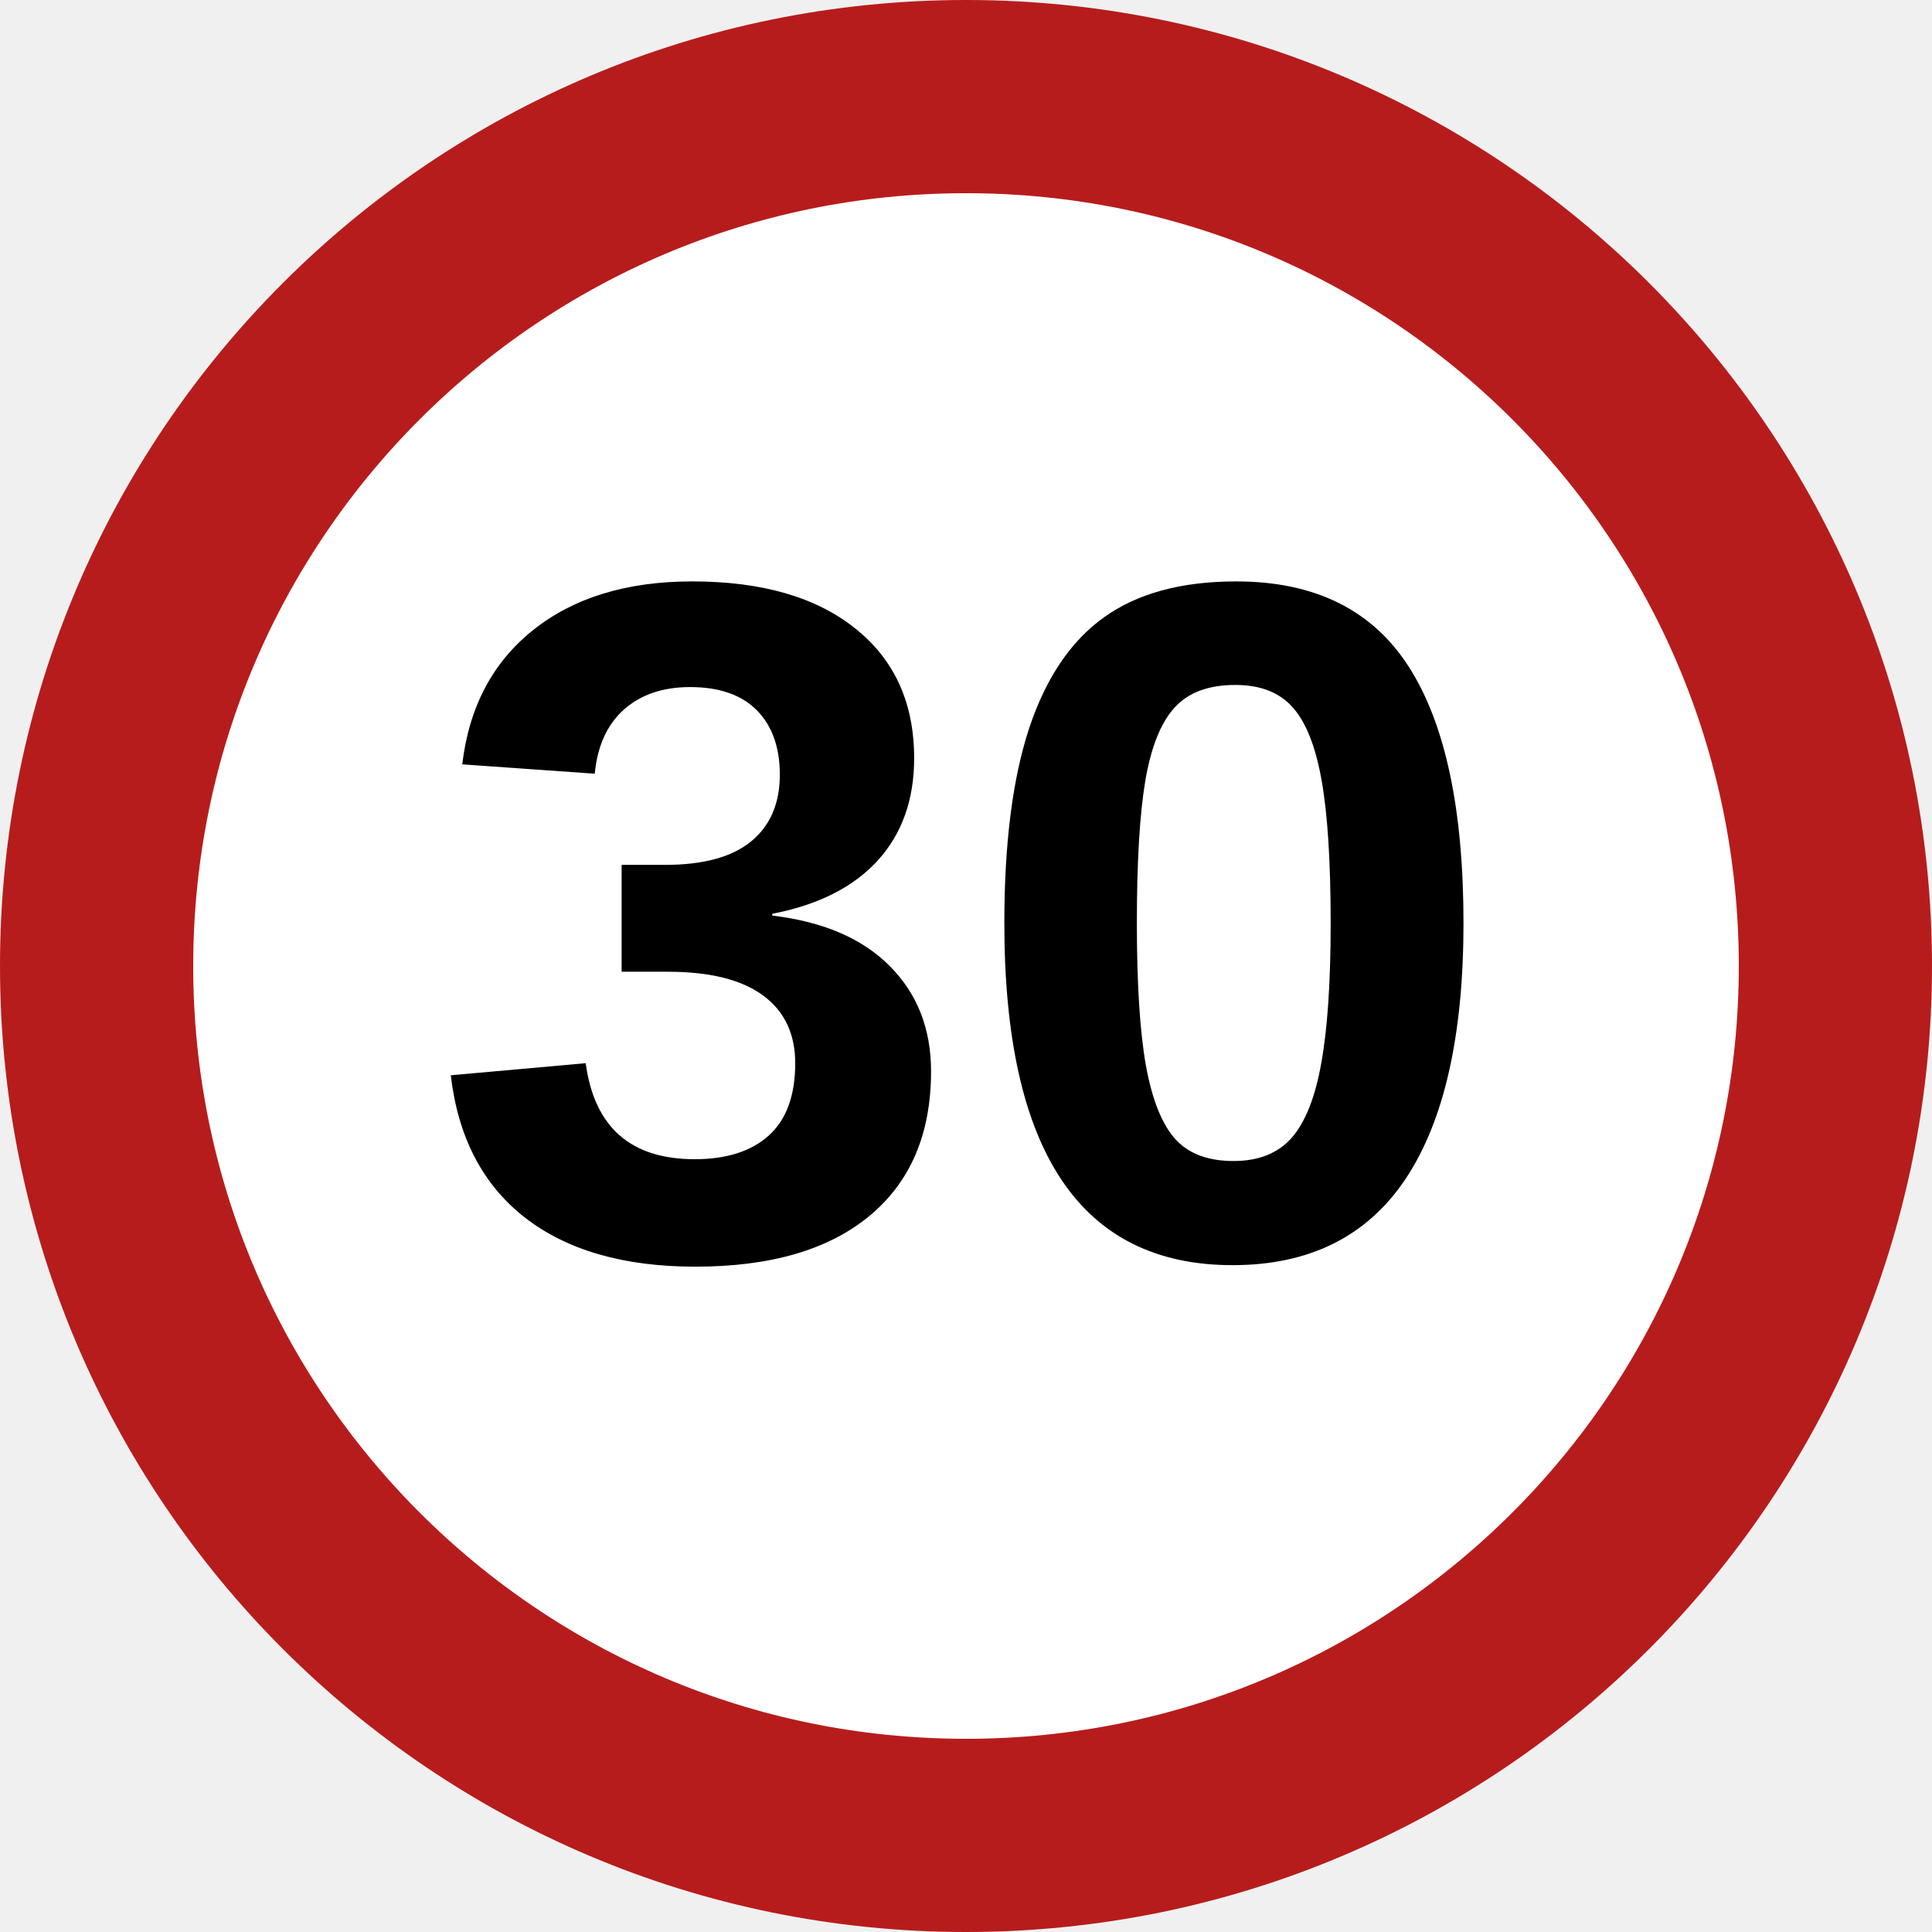
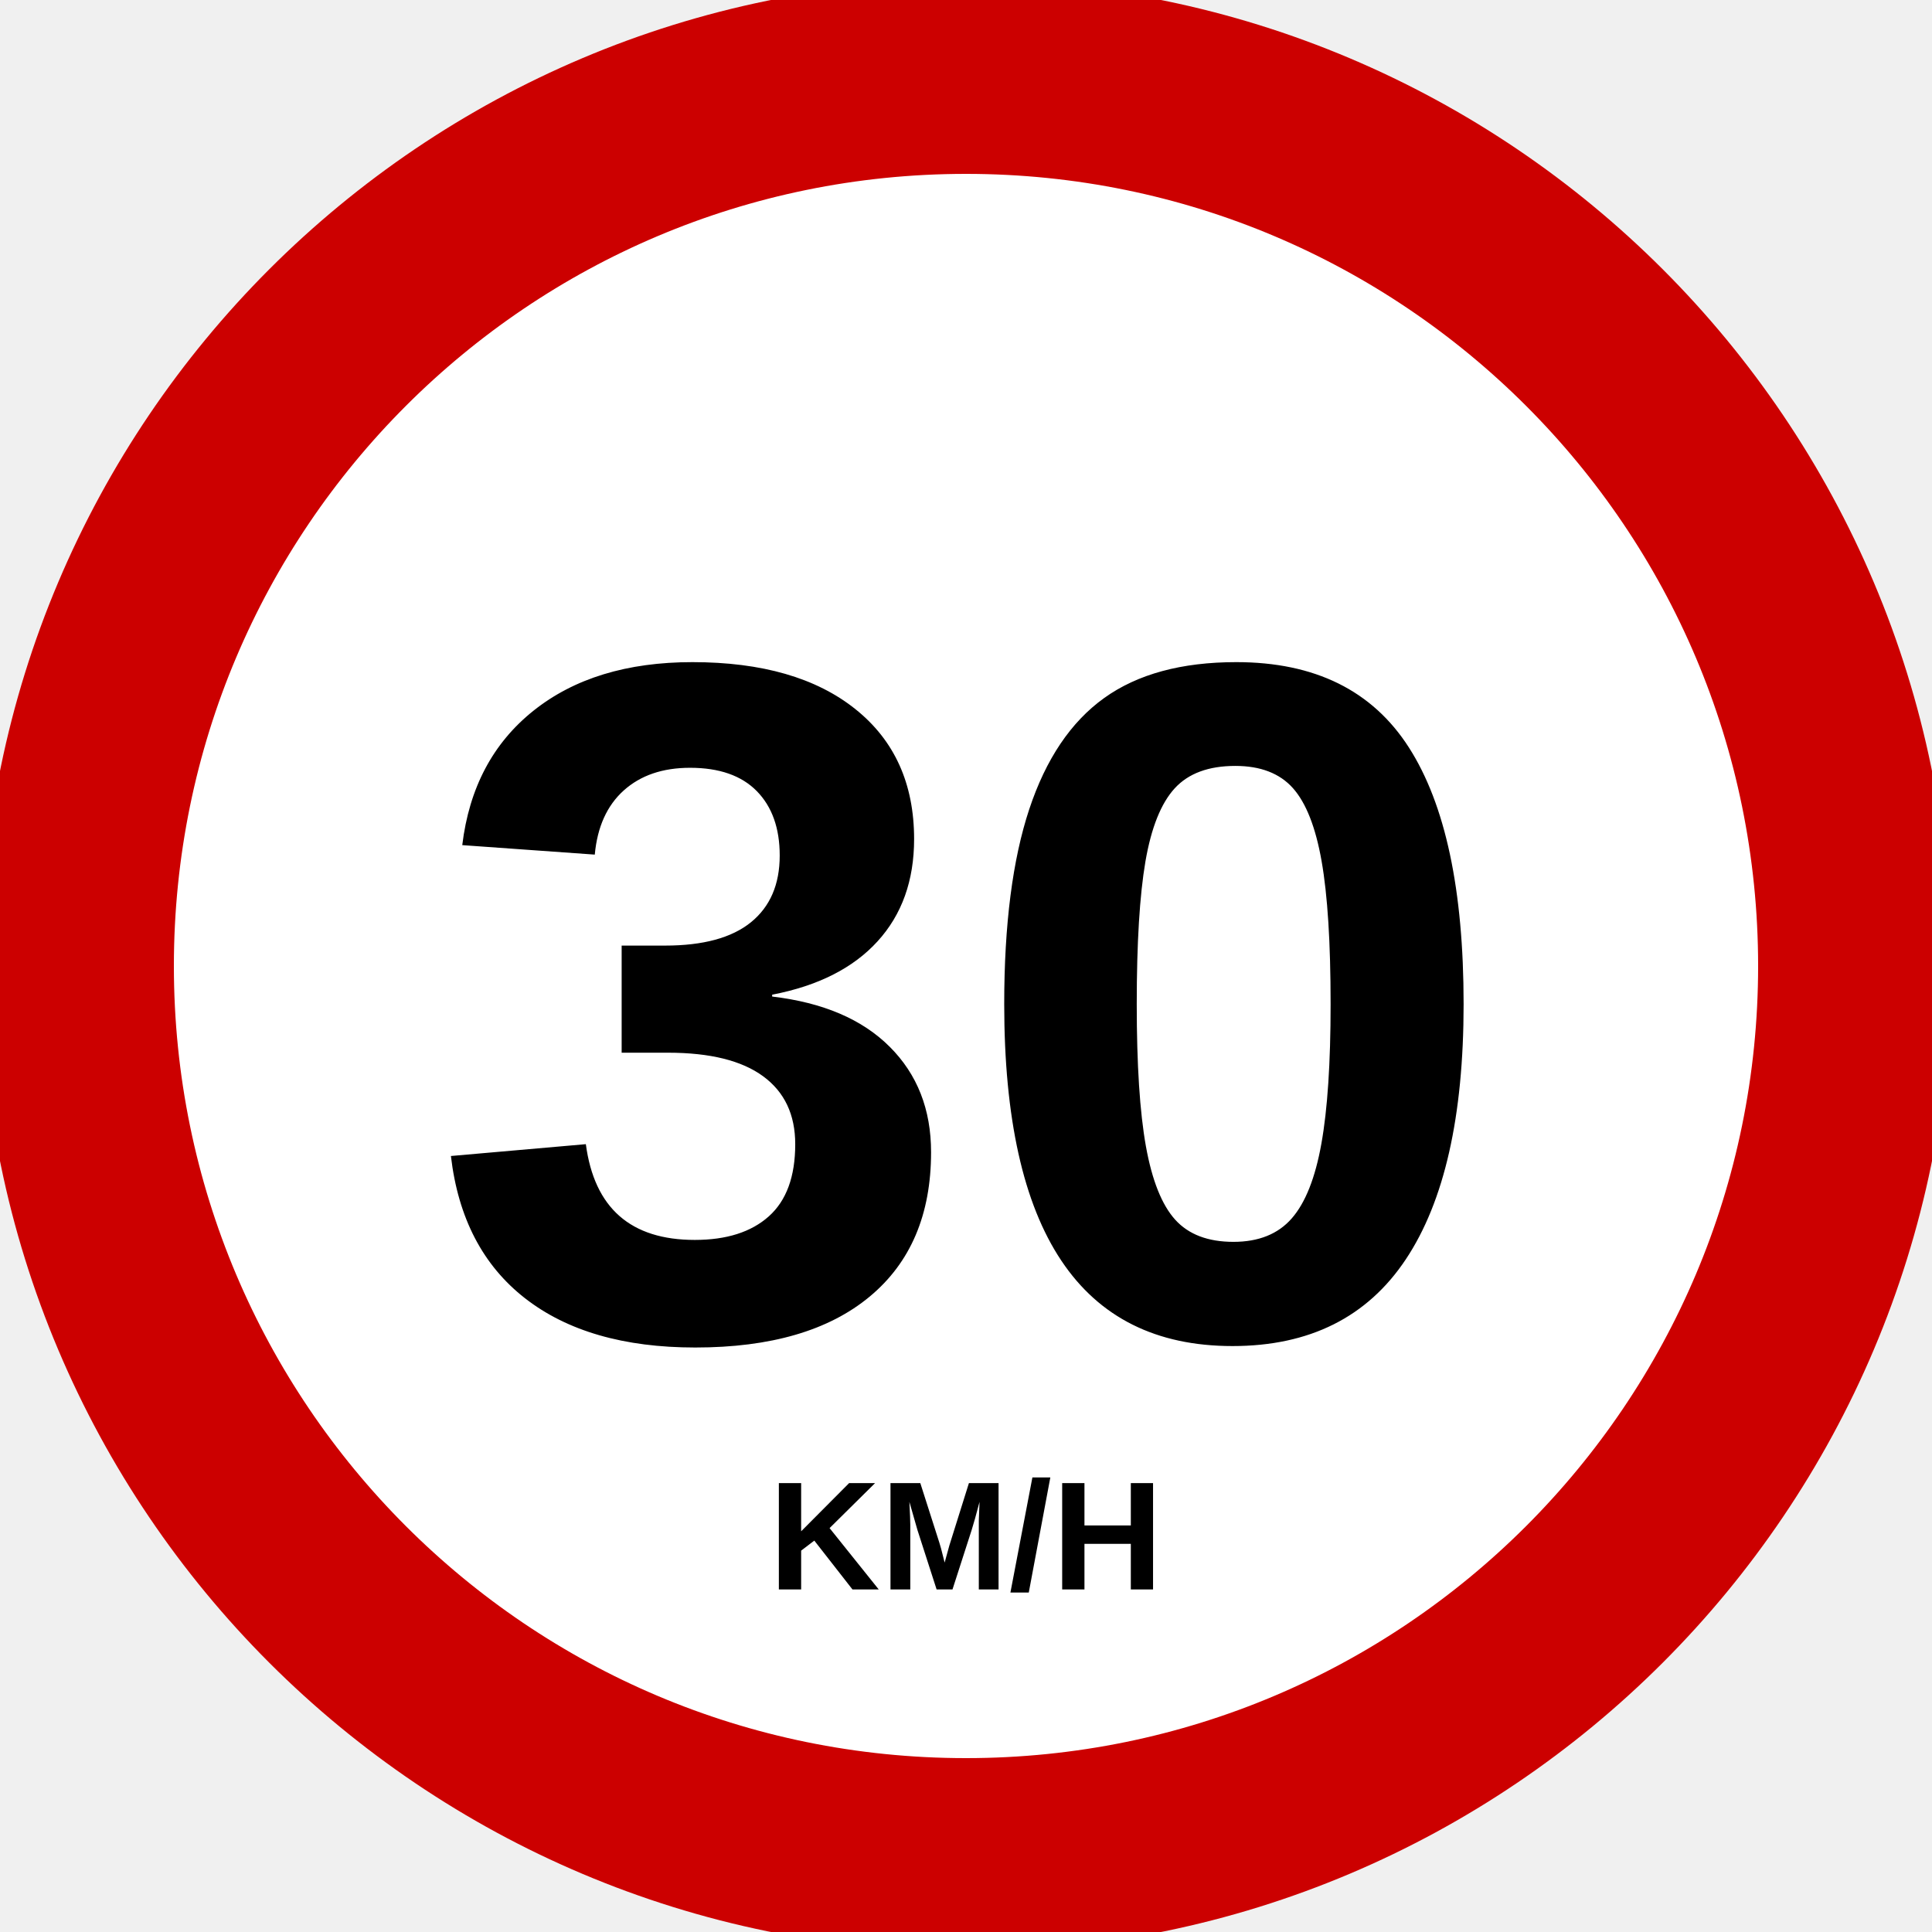
- <svg xmlns="http://www.w3.org/2000/svg" width="400" height="400" viewBox="0 0 100 100">
-   <circle cx="50" cy="50" r="45" fill="white" stroke="#b71c1c" stroke-width="10" />
-   <text x="50" y="65" font-family="Arial" font-size="50" font-weight="bold" fill="black" text-anchor="middle">30</text>
+ <svg xmlns="http://www.w3.org/2000/svg" viewBox="0 0 500 500">
+   <circle cx="250" cy="250" r="230" fill="#fff" stroke="#cc0000" stroke-width="50" />
+   <text x="50%" y="55%" dominant-baseline="middle" text-anchor="middle" font-family="Arial, sans-serif" font-weight="bold" font-size="250" fill="black">30</text>
+   <text x="50%" y="80%" dominant-baseline="middle" text-anchor="middle" font-family="Arial, sans-serif" font-weight="bold" font-size="40" fill="black">KM/H</text>
</svg>
